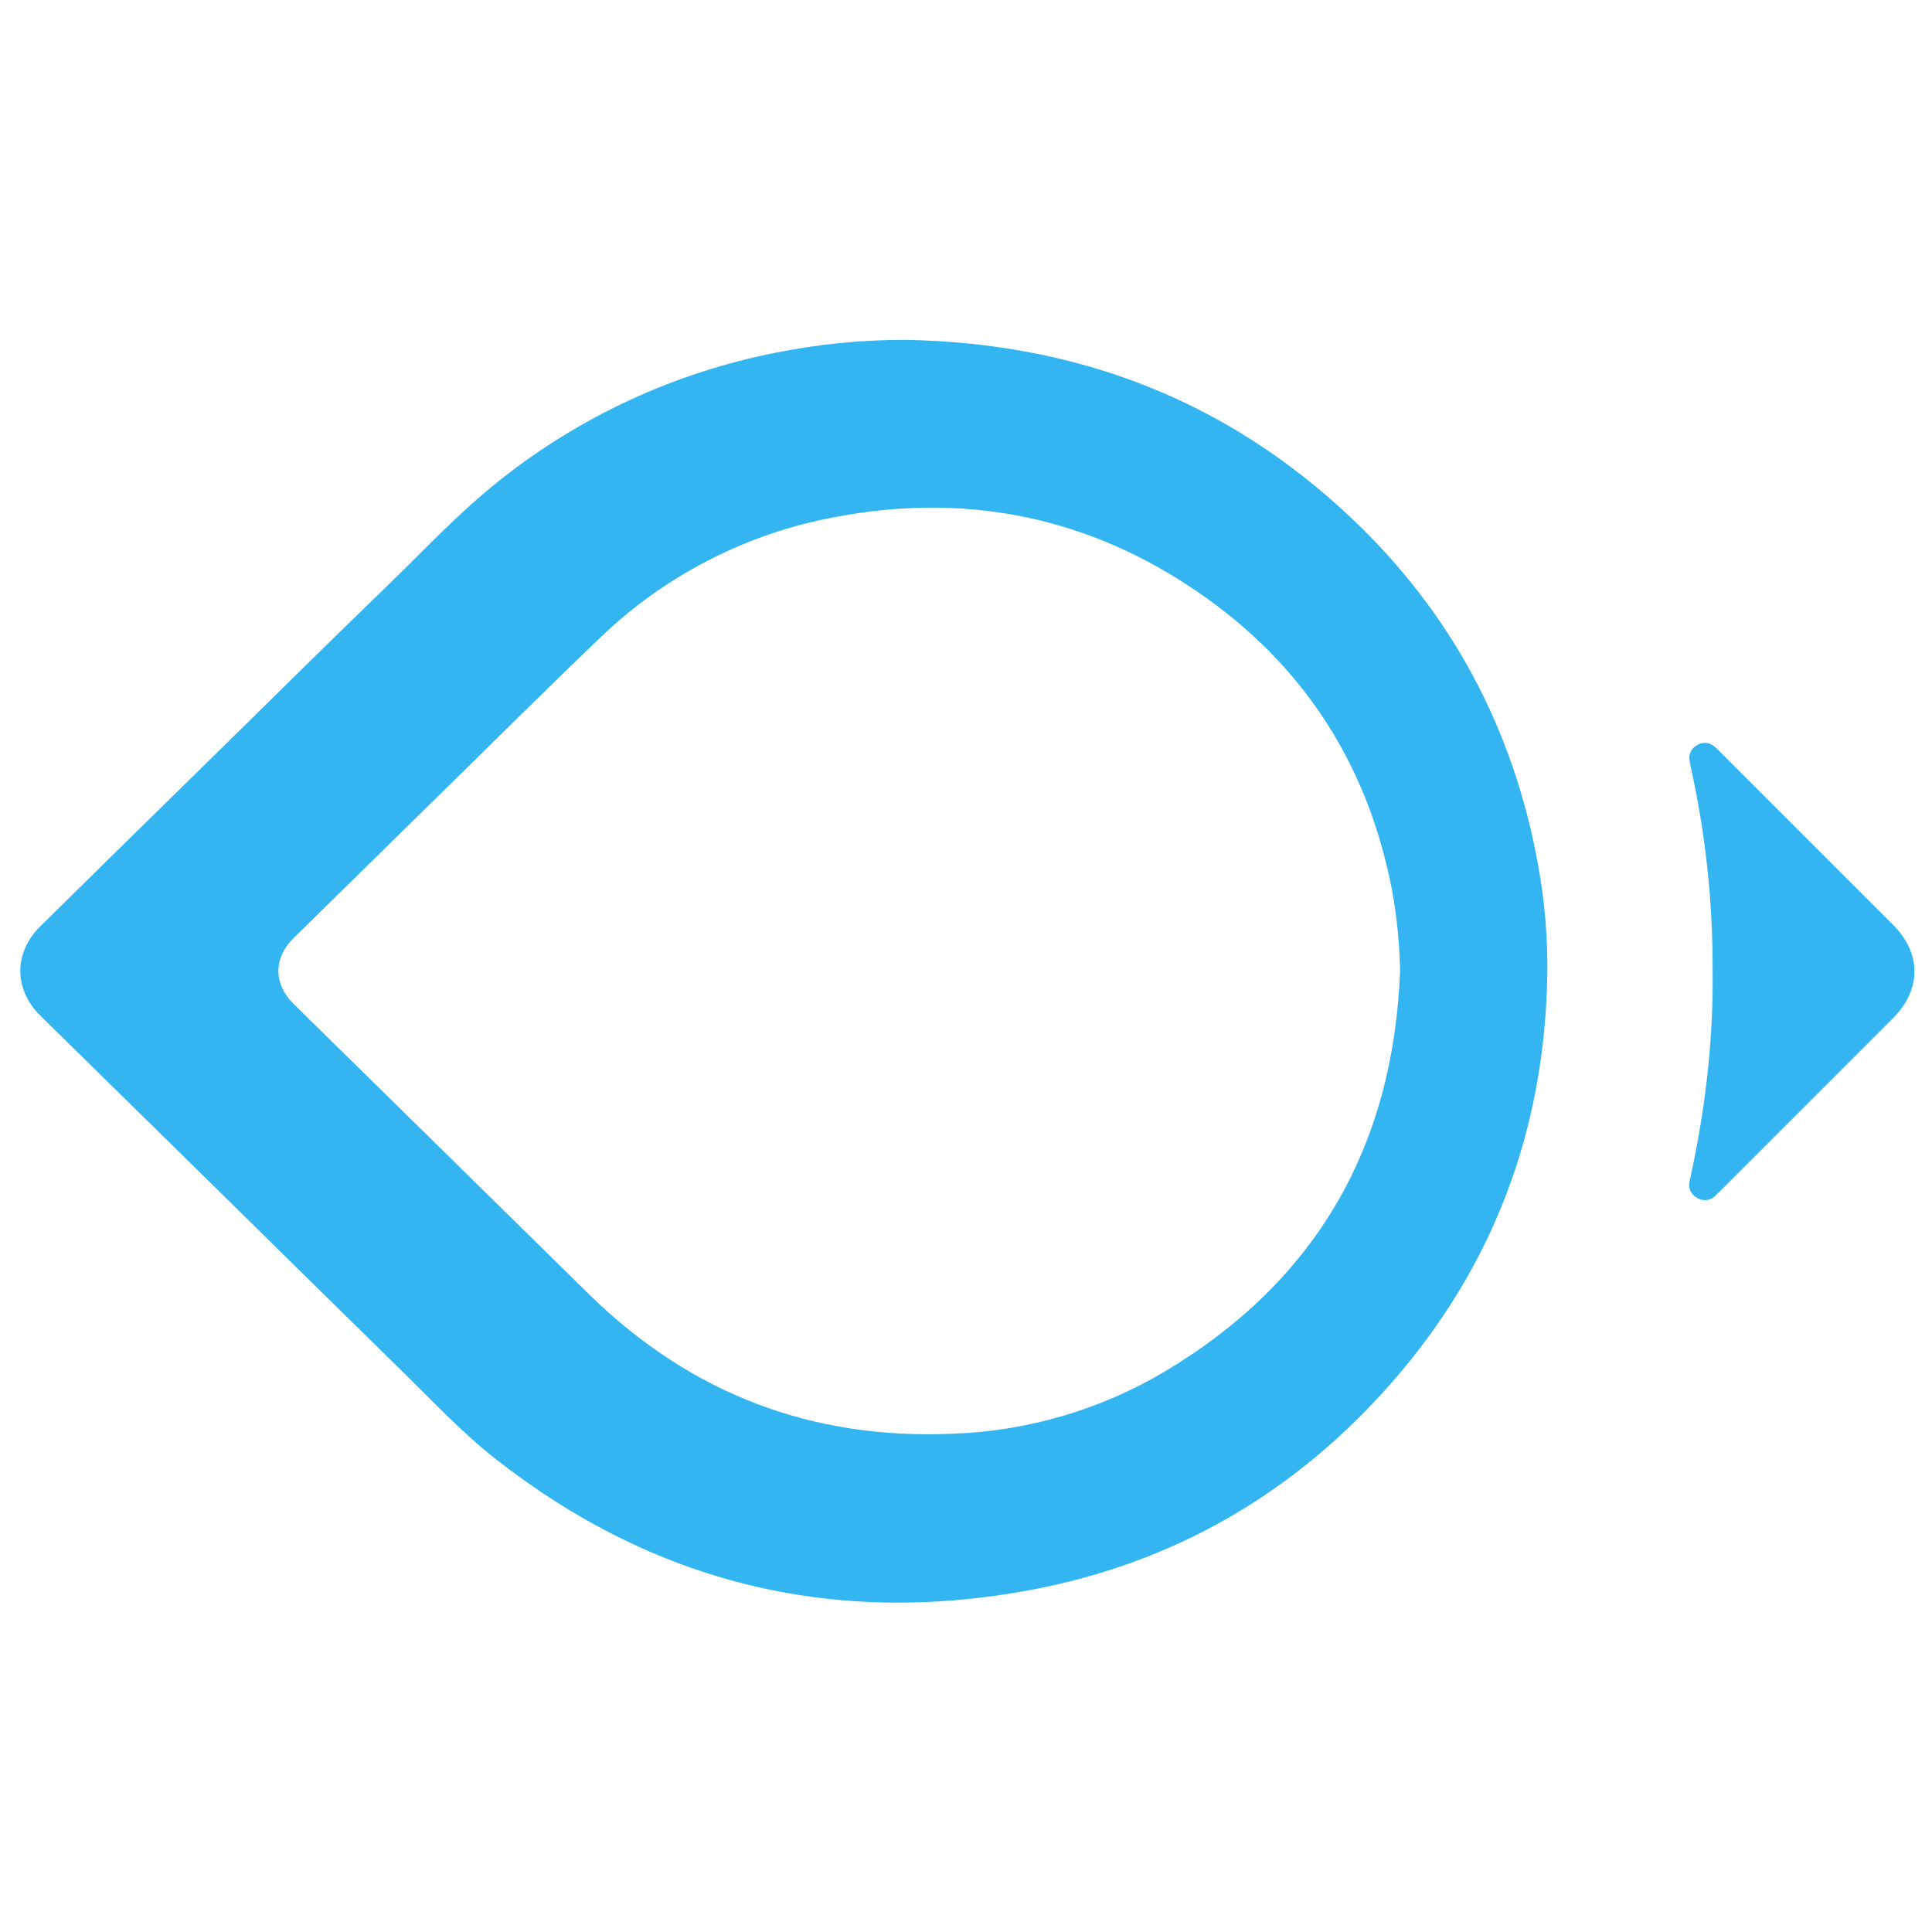
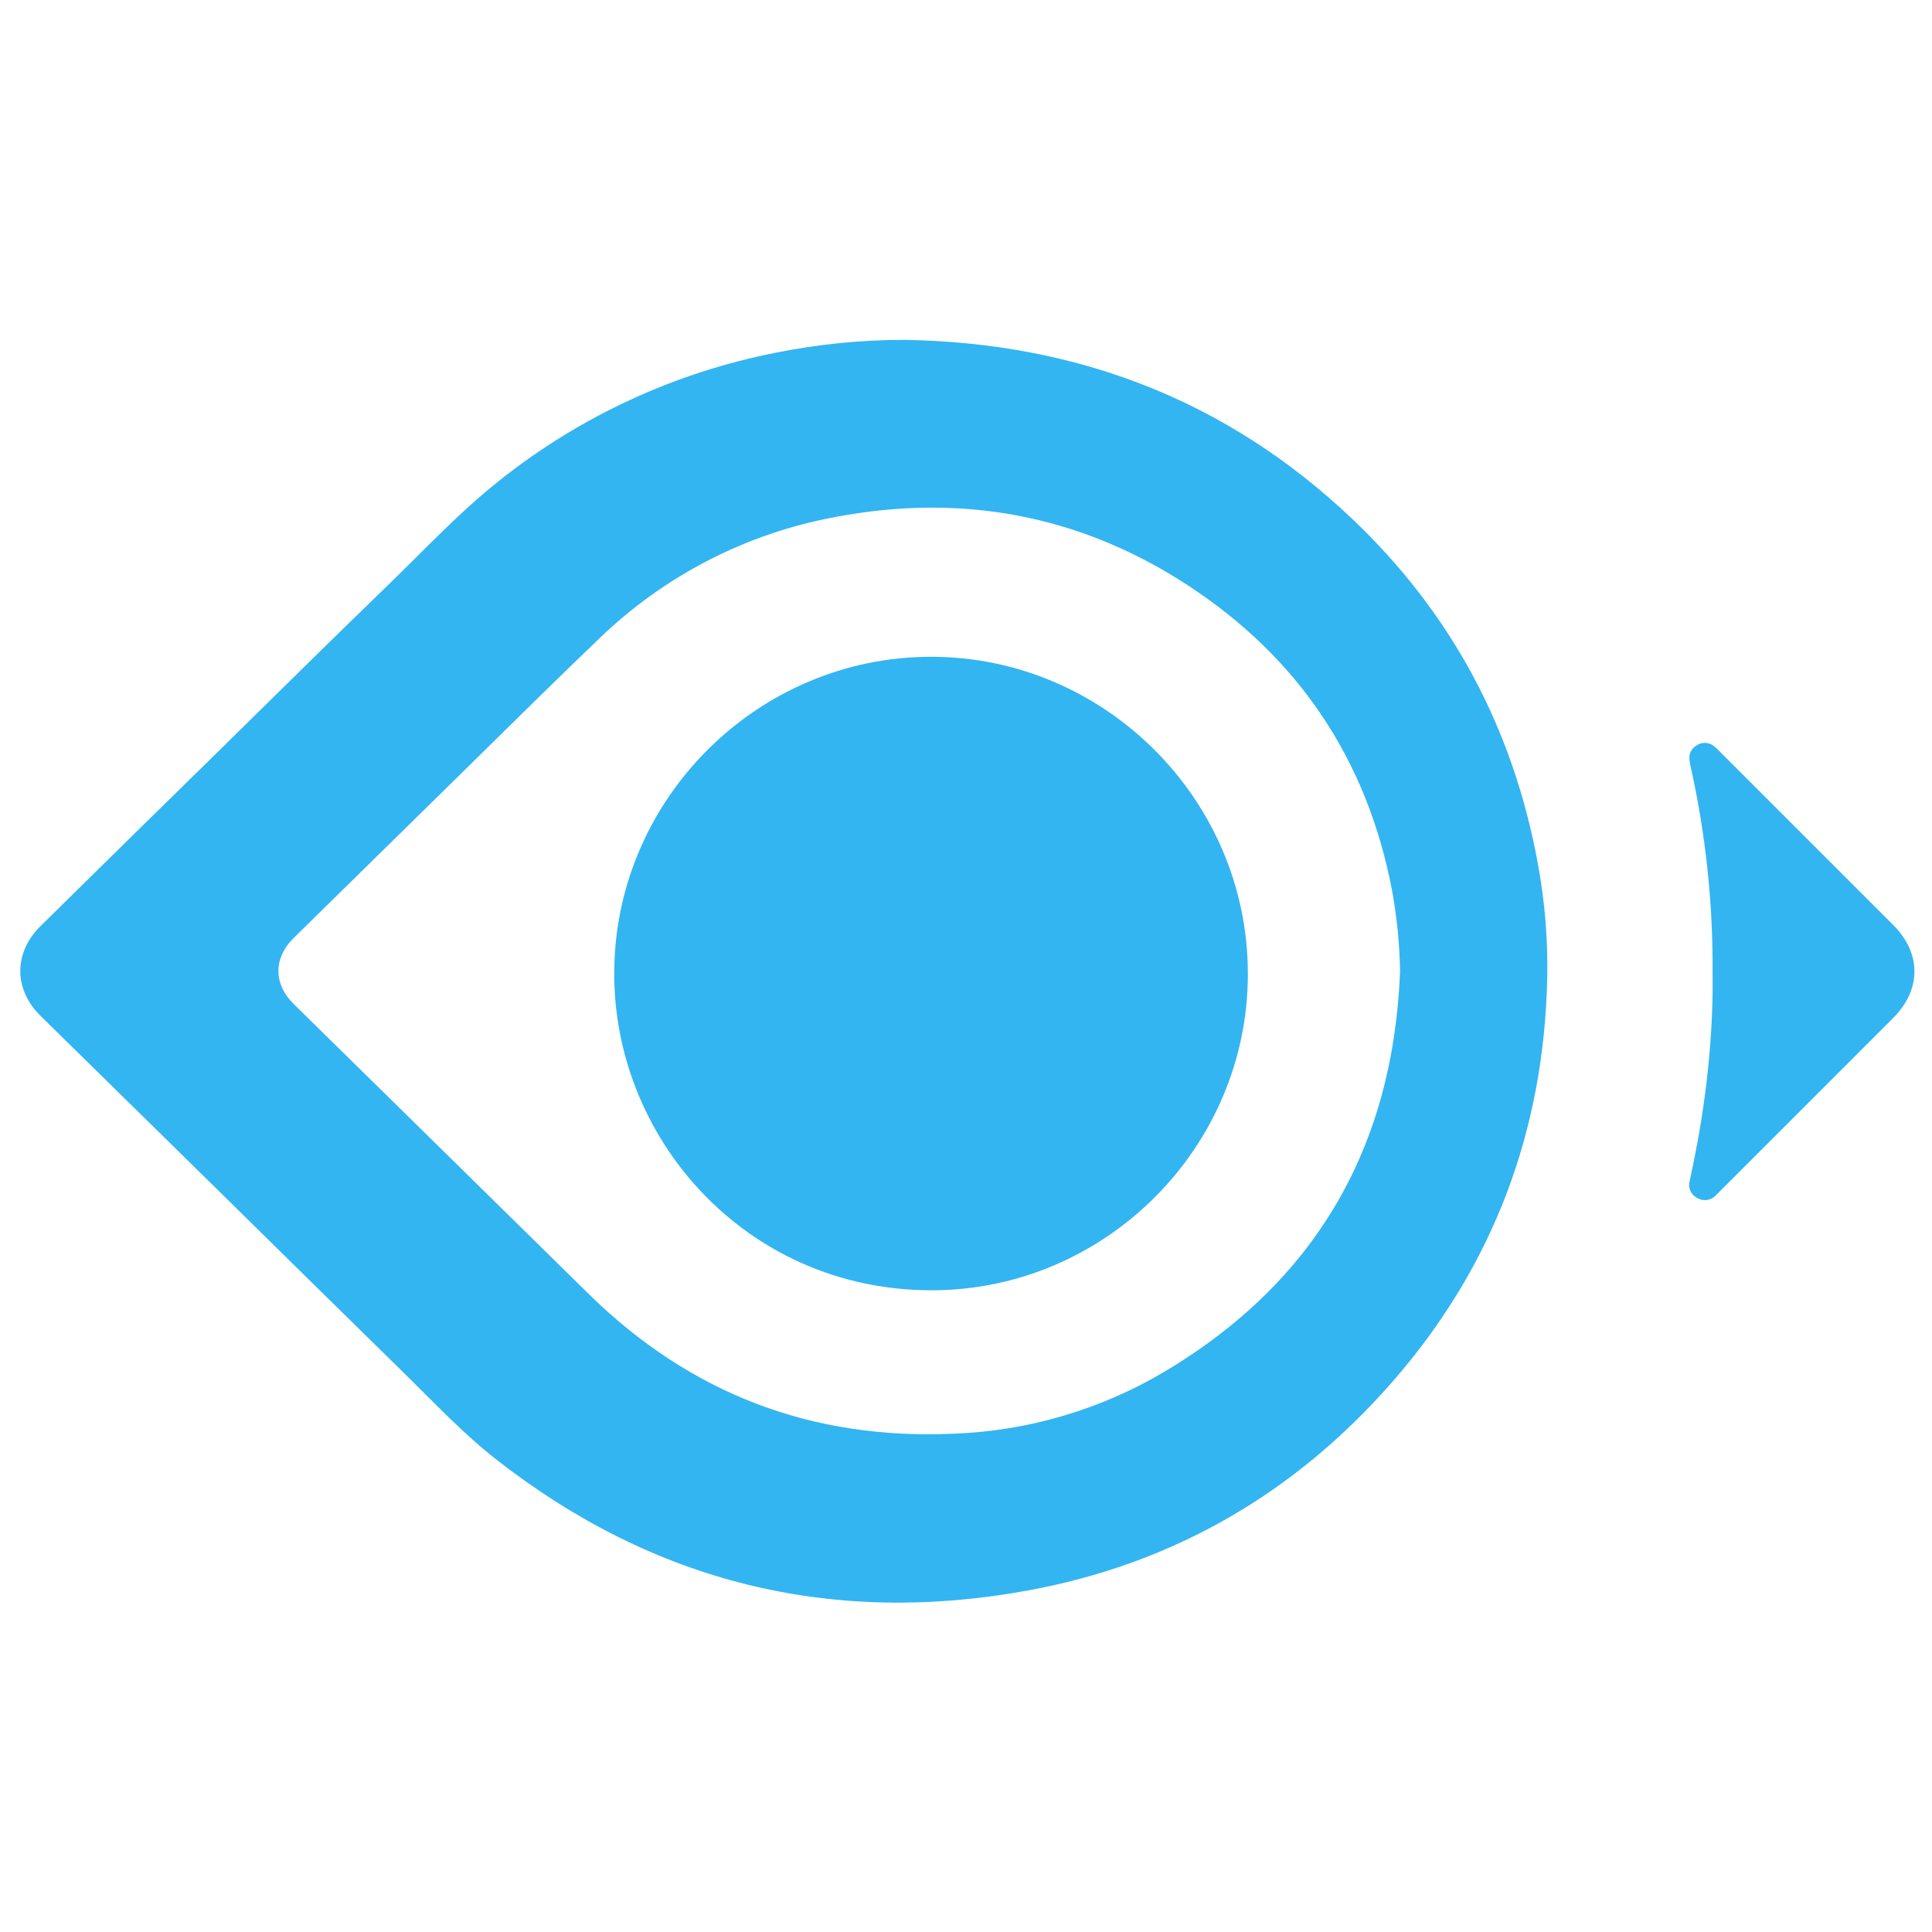
- <svg xmlns="http://www.w3.org/2000/svg" id="Layer_1" data-name="Layer 1" viewBox="0 0 360 360">
-   <defs>
-     <style>.cls-1{fill:#33b5f1;}</style>
-   </defs>
-   <path class="cls-1" d="M168.51,63.329c31.957.507,59.936,11.113,83.277,33.185,18.701,17.684,30.227,39.325,34.813,64.645A105.321,105.321,0,0,1,288.309,182.05c-.57,28.47-9.942,53.667-28.653,75.197-18.137,20.869-40.909,34.115-68.055,39.102-36.611,6.726-69.826-1.446-99.227-24.473-6.107-4.783-11.407-10.449-16.929-15.866q-17.834-17.491-35.625-35.025Q23.682,205.126,7.535,189.273c-4.998-4.926-5.002-11.762-.006-16.688q16.582-16.352,33.222-32.646c10.415-10.225,20.778-20.504,31.274-30.646,6.968-6.733,13.562-13.867,21.205-19.889a119.69,119.69,0,0,1,51.345-23.687,121.162,121.162,0,0,1,23.935-2.389Zm92.371,117.691a91.998,91.998,0,0,0-1.489-15.091c-4.659-24.421-17.489-43.495-38.239-56.987-20.013-13.012-42.008-17.056-65.466-12.614a85.62,85.62,0,0,0-44.019,22.647c-8.216,7.847-16.269,15.865-24.382,23.82q-16.313,15.997-32.598,32.022c-3.75,3.697-3.734,8.529-.013,12.21,5.328,5.269,10.693,10.501,16.036,15.754q19.541,19.212,39.082,38.424,28.334,27.753,67.98,25.94a83.033,83.033,0,0,0,39.174-11.527c28.237-16.815,42.66-41.88,43.933-74.598Zm58.236-.075a171.376,171.376,0,0,0-4.091-38.114,11.737,11.737,0,0,1-.201-1.157,2.635,2.635,0,0,1,1.275-2.748,2.671,2.671,0,0,1,3.162.021,9.137,9.137,0,0,1,1.189,1.086q16.155,16.148,32.305,32.302c5.307,5.308,5.297,12.065-.023,17.385q-16.1,16.1-32.2,32.2c-.277.277-.547.562-.834.827a2.731,2.731,0,0,1-3.502.44,2.683,2.683,0,0,1-1.351-3.116c1.132-5.206,2.102-10.44,2.798-15.726a164.224,164.224,0,0,0,1.469-18.856c.024-1.515.004-3.03.004-4.546Z" />
-   <path class="cls-1" d="M232.206,180.965a70.489,70.489,0,1,0-0,0Z" />
+ <svg xmlns="http://www.w3.org/2000/svg" width="100%" height="100%" viewBox="0 0 1500 1500" version="1.1" xml:space="preserve" style="fill-rule:evenodd;clip-rule:evenodd;stroke-linejoin:round;stroke-miterlimit:2;">
+   <path d="M702.124,263.872c133.153,2.113 249.732,46.304 346.987,138.272c77.919,73.684 125.944,163.855 145.055,269.352c5.263,28.706 7.649,57.865 7.123,87.045c-2.374,118.627 -41.423,223.611 -119.389,313.321c-75.569,86.953 -170.454,142.146 -283.561,162.926c-152.544,28.026 -290.942,-6.026 -413.444,-101.972c-25.447,-19.931 -47.528,-43.539 -70.538,-66.107c-49.538,-48.585 -99.017,-97.231 -148.438,-145.936c-44.831,-44.056 -89.671,-88.102 -134.522,-132.137c-20.825,-20.527 -20.84,-49.007 -0.026,-69.532c46.062,-45.422 92.204,-90.763 138.425,-136.024c43.396,-42.605 86.576,-85.434 130.308,-127.692c29.033,-28.055 56.509,-57.778 88.355,-82.87c62.403,-49.51 135.77,-83.356 213.938,-98.694c32.83,-6.617 66.237,-9.951 99.727,-9.953l-0,0.001Zm384.879,490.379c-0.334,-21.094 -2.41,-42.125 -6.204,-62.878c-19.412,-101.756 -72.873,-181.231 -159.331,-237.444c-83.387,-54.216 -175.033,-71.065 -272.776,-52.56c-69.086,12.707 -132.905,45.54 -183.411,94.362c-34.233,32.697 -67.787,66.104 -101.59,99.251c-45.315,44.435 -90.59,88.91 -135.827,133.425c-15.625,15.406 -15.558,35.538 -0.053,50.875c22.198,21.956 44.554,43.754 66.818,65.643c54.282,53.366 108.563,106.733 162.844,160.1c78.706,77.093 173.123,113.121 283.25,108.085c57.555,-2.173 113.667,-18.684 163.226,-48.03c117.655,-70.063 177.752,-174.498 183.054,-310.827l-0,-0Zm242.65,-0.313c0.275,-53.407 -5.442,-106.677 -17.045,-158.809c-0.36,-1.591 -0.639,-3.2 -0.838,-4.819c-0.817,-4.543 1.315,-9.138 5.312,-11.448c3.929,-2.844 9.285,-2.808 13.175,0.089c1.781,1.359 3.438,2.873 4.953,4.523c44.875,44.856 89.743,89.721 134.604,134.593c22.111,22.115 22.07,50.271 -0.094,72.436c-44.721,44.723 -89.443,89.445 -134.165,134.166c-1.154,1.154 -2.278,2.341 -3.477,3.447c-3.746,4.077 -9.952,4.858 -14.591,1.834c-4.707,-2.429 -7.073,-7.886 -5.629,-12.982c4.716,-21.691 8.76,-43.499 11.658,-65.524c3.548,-26.049 5.593,-52.282 6.123,-78.566c0.099,-6.311 0.015,-12.626 0.015,-18.94l0,0Z" style="fill:#33b5f1;fill-rule:nonzero;" />
+   <path d="M968.836,755.507c0.001,0.26 0.001,0.52 0.001,0.779c0,134.672 -110.819,245.491 -245.491,245.491c-0.203,0 -0.407,-0 -0.61,-0.001c-144.676,-0.31 -248.213,-119.773 -245.816,-250.078c2.279,-133.331 112.589,-241.772 245.94,-241.772c134.789,0 245.759,110.792 245.975,245.58Z" style="fill:#33b5f1;fill-rule:nonzero;" />
</svg>
